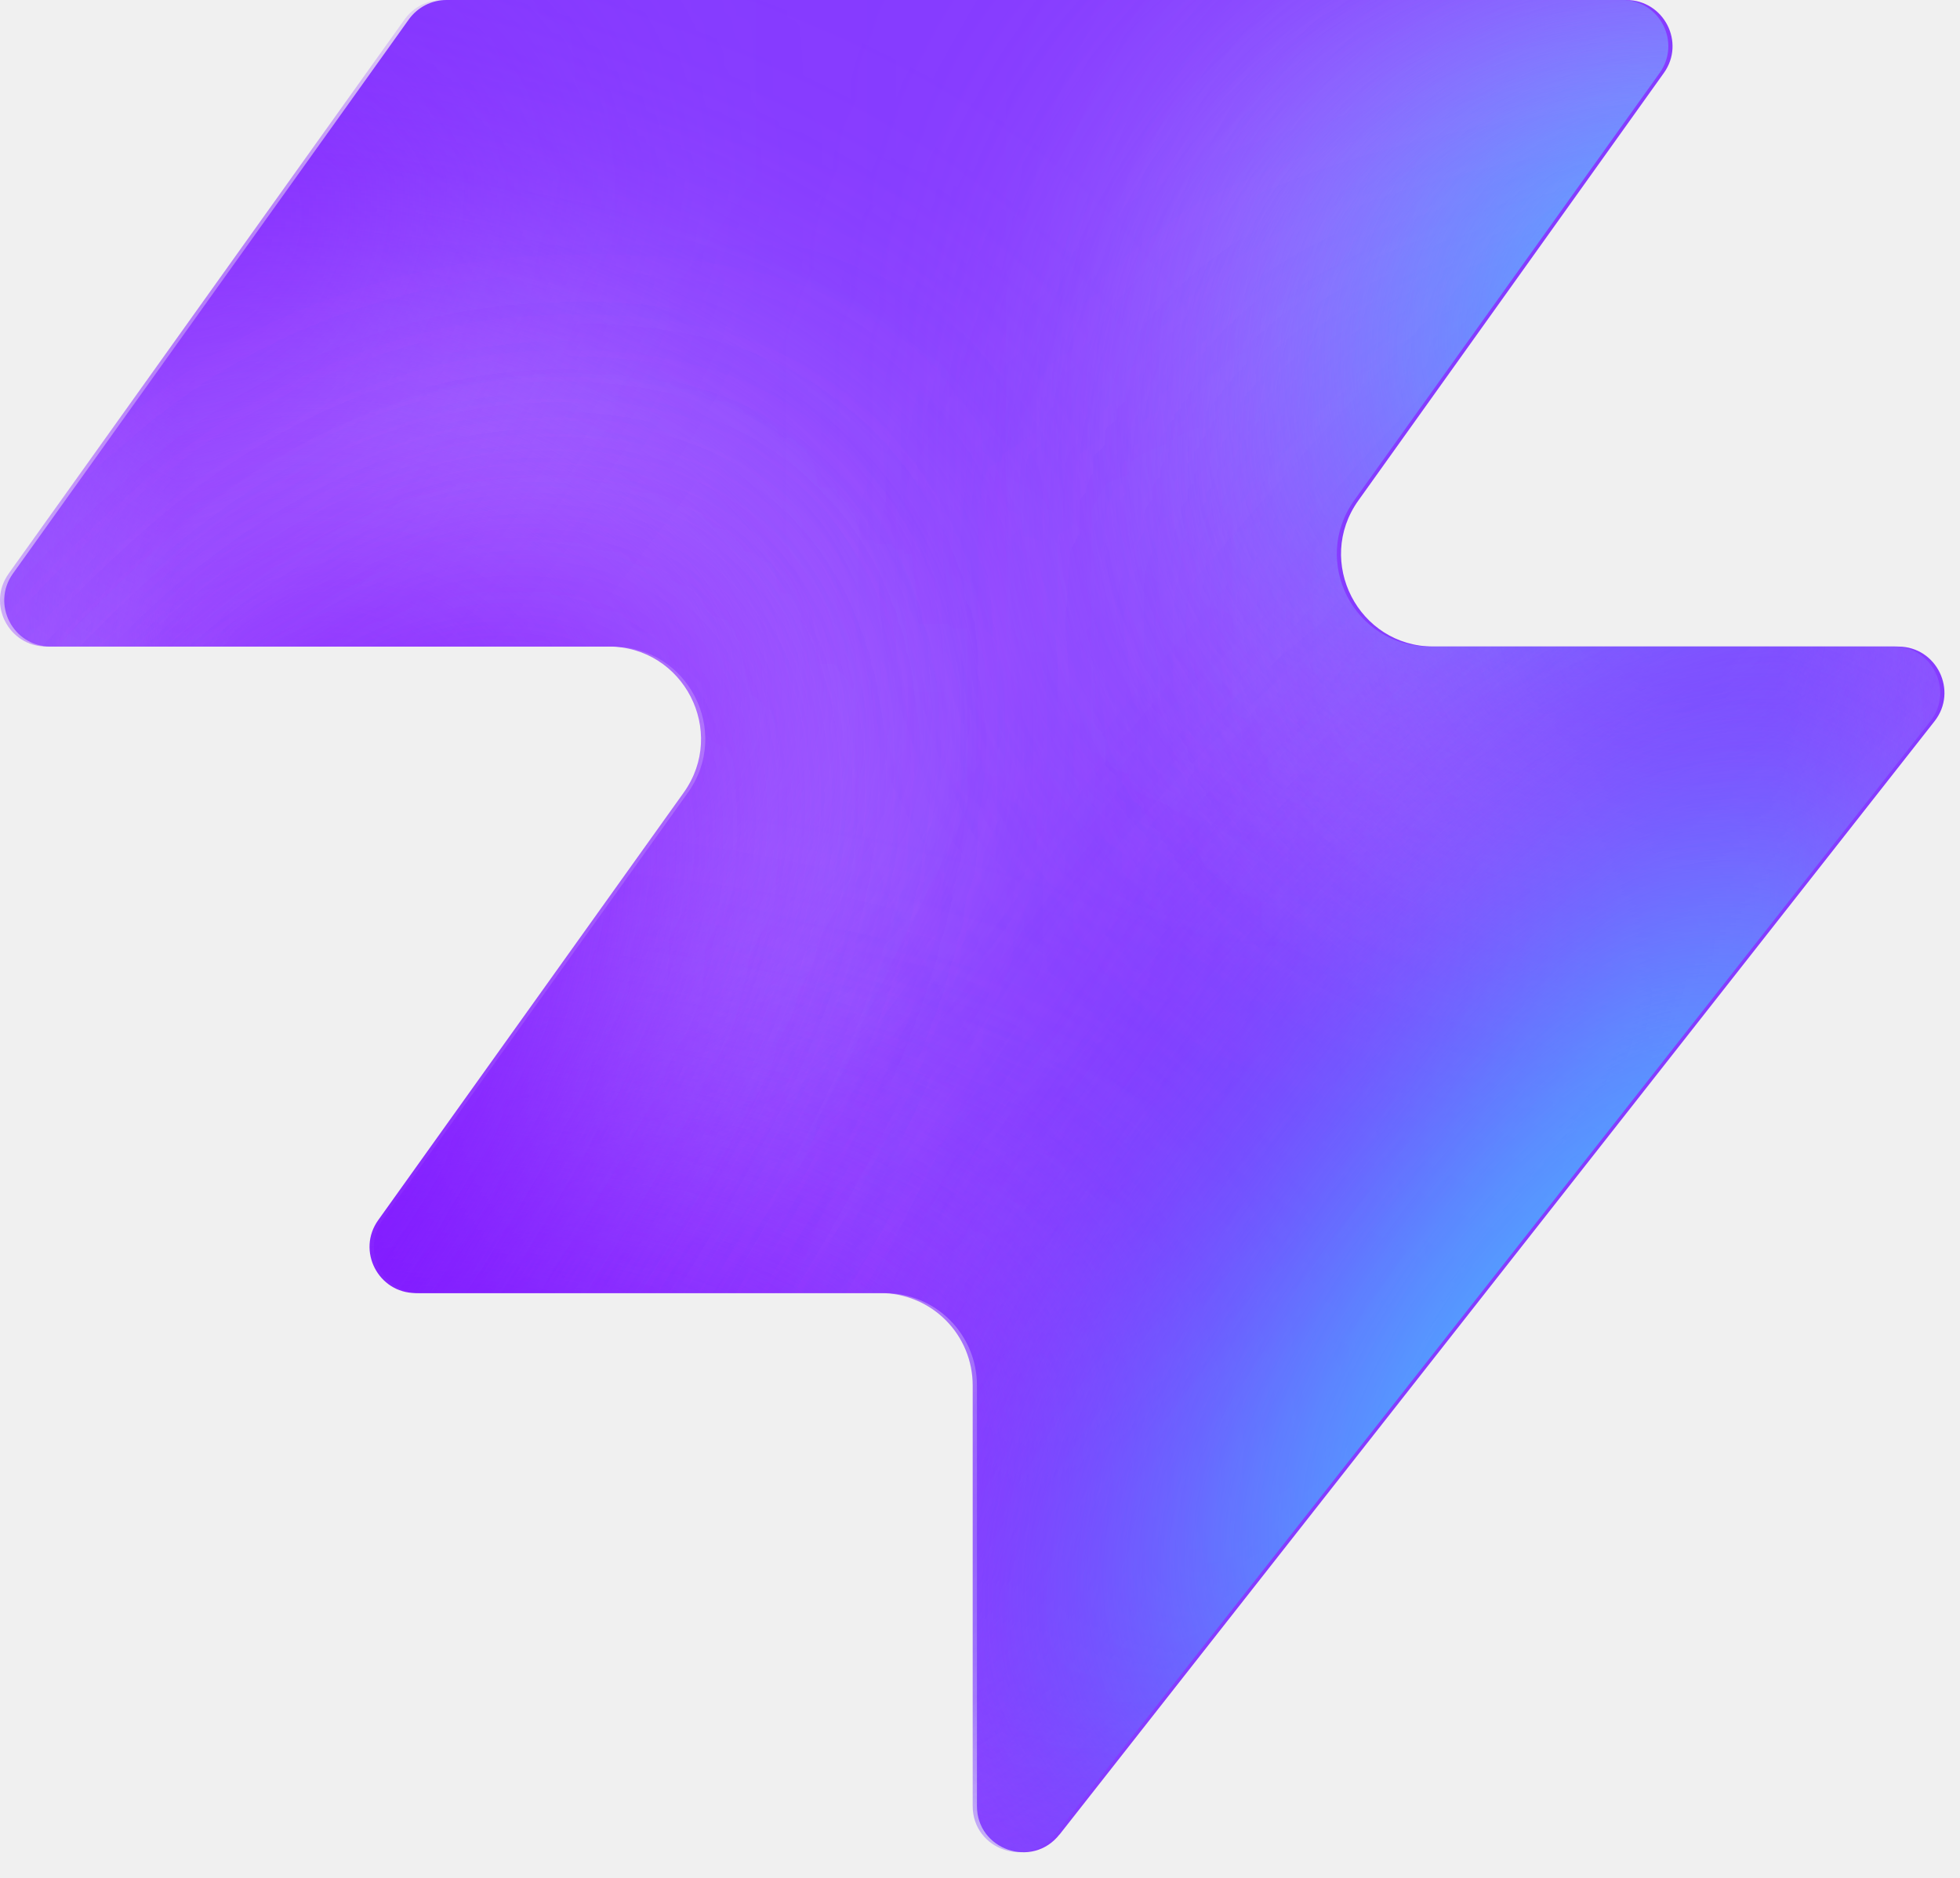
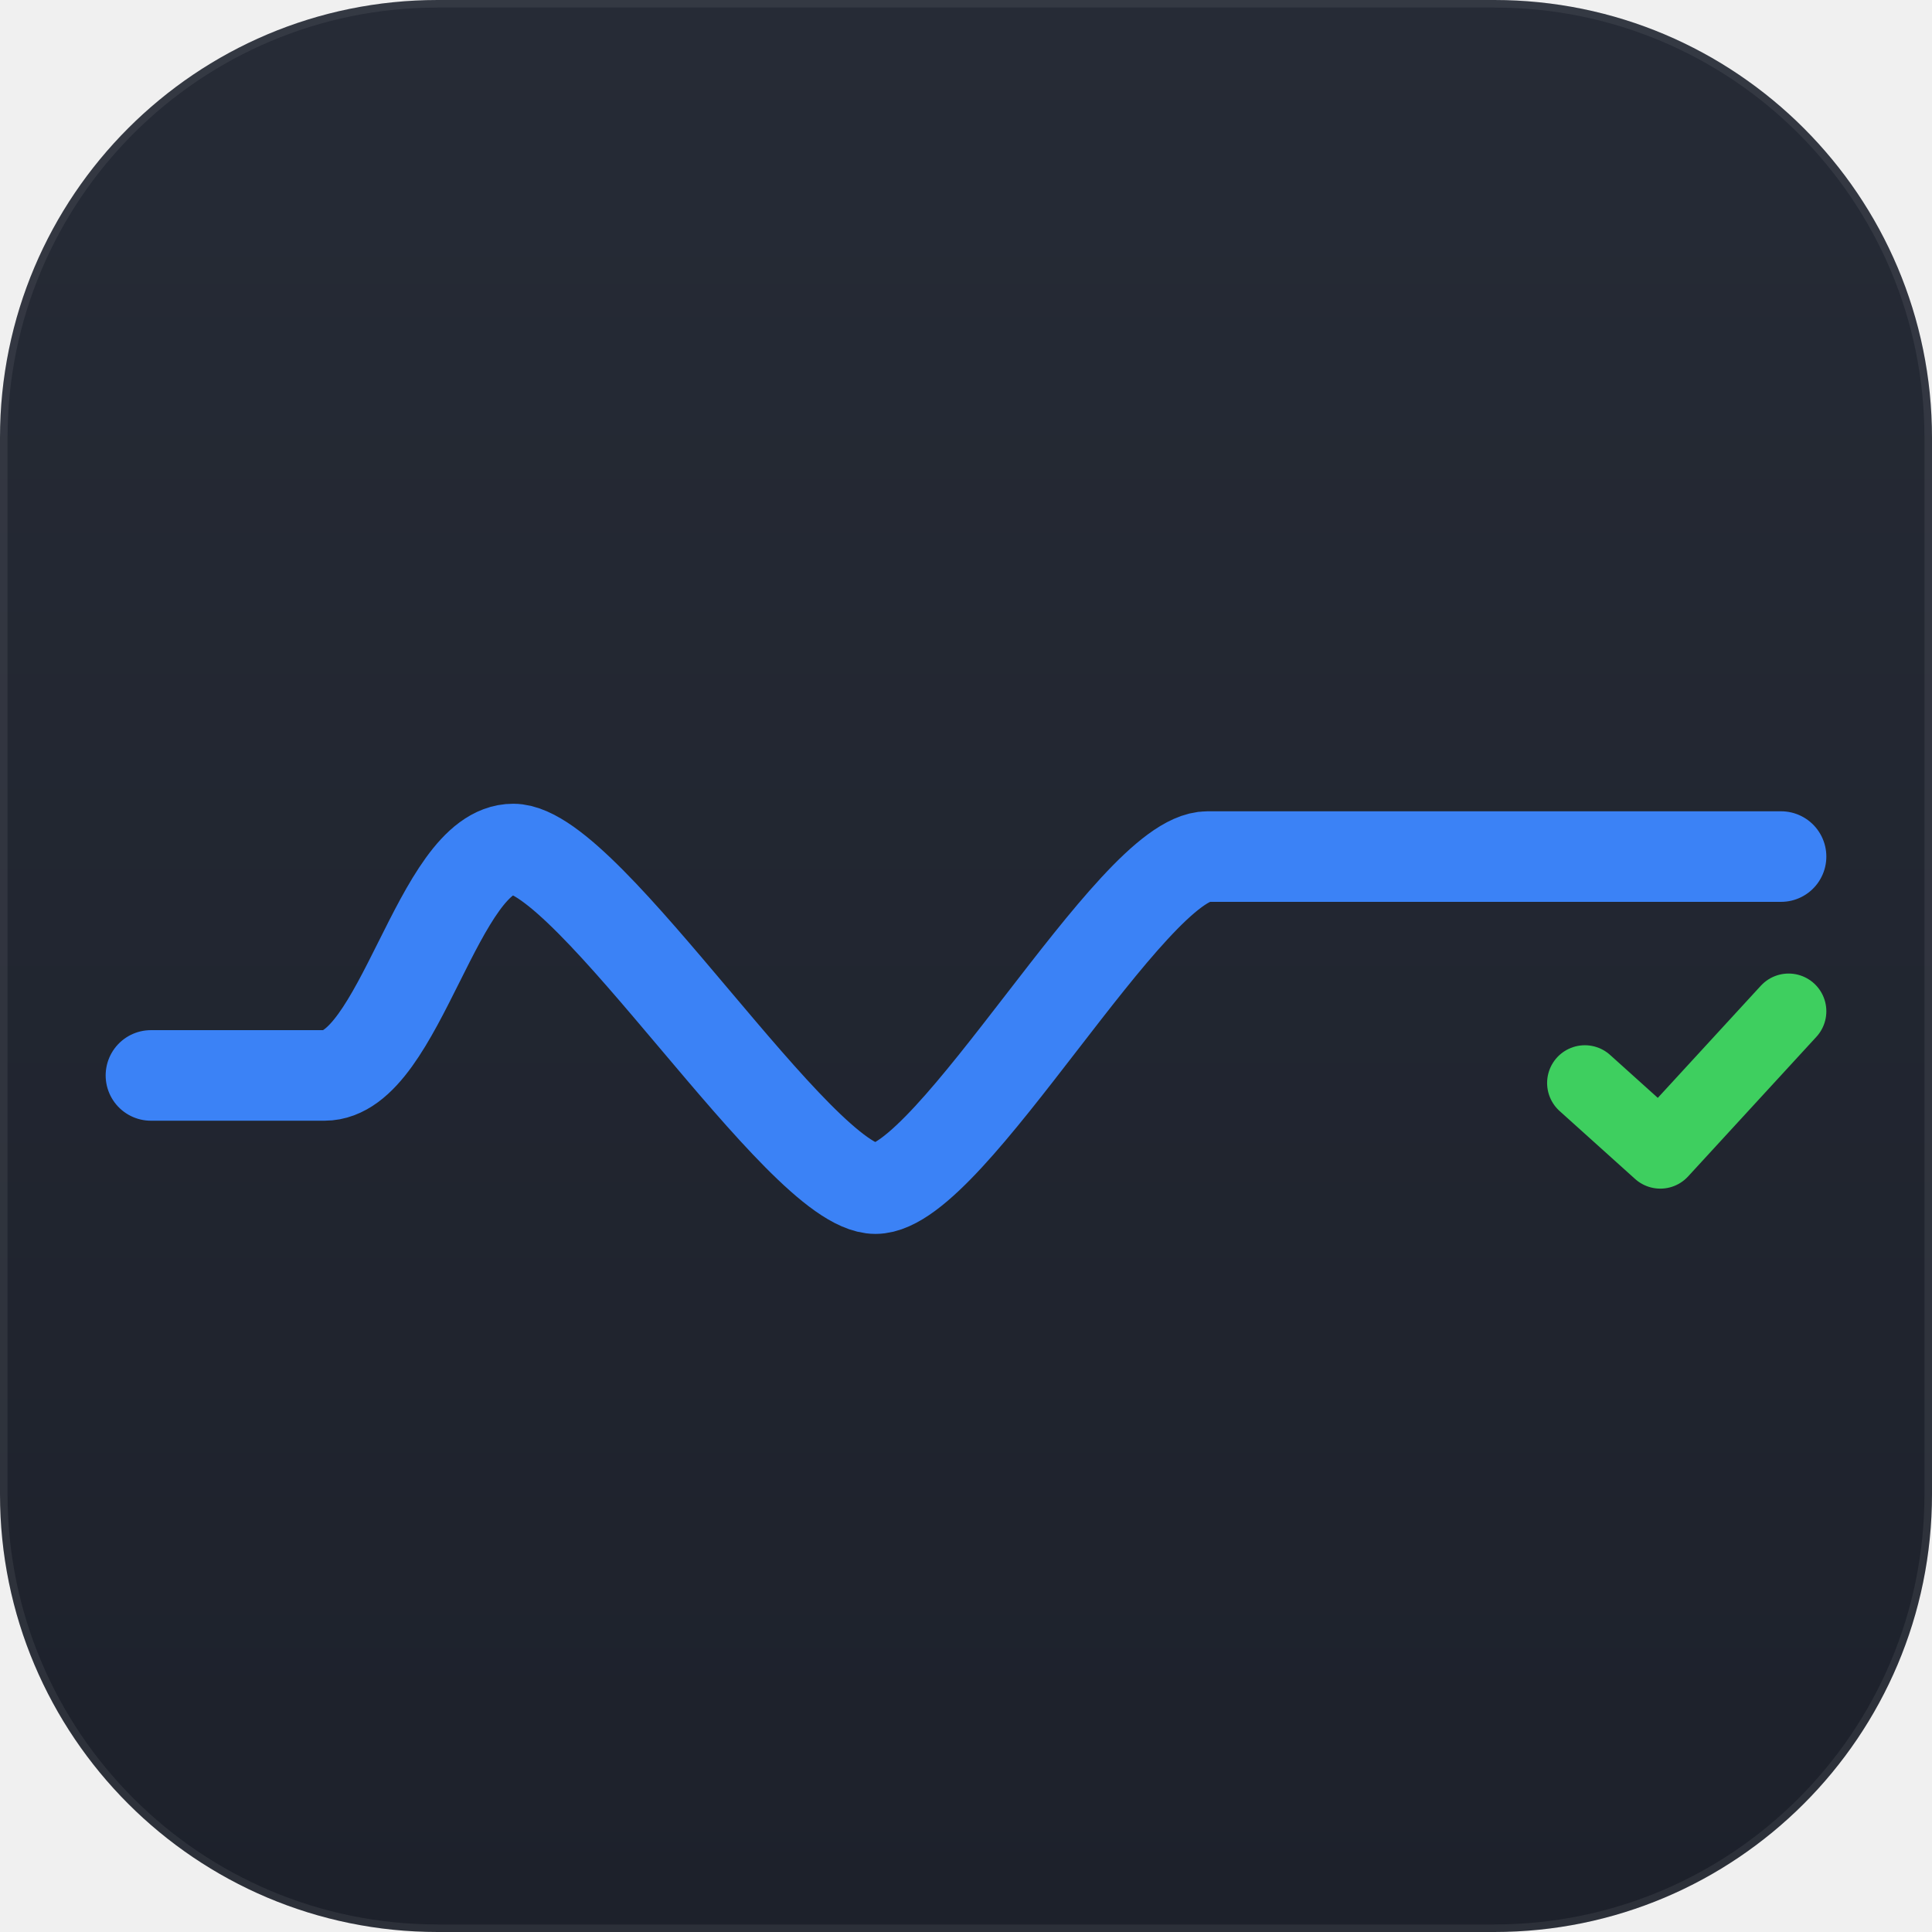
- <svg xmlns="http://www.w3.org/2000/svg" width="48" height="46" fill="none" viewBox="0 0 48 46">
-   <path fill="#863bff" d="M25.946 44.938c-.664.845-2.021.375-2.021-.698V33.937a2.26 2.26 0 0 0-2.262-2.262H10.287c-.92 0-1.456-1.04-.92-1.788l7.48-10.471c1.07-1.497 0-3.578-1.842-3.578H1.237c-.92 0-1.456-1.04-.92-1.788L10.013.474c.214-.297.556-.474.92-.474h28.894c.92 0 1.456 1.04.92 1.788l-7.48 10.471c-1.07 1.498 0 3.579 1.842 3.579h11.377c.943 0 1.473 1.088.89 1.83L25.947 44.94z" style="fill:#863bff;fill:color(display-p3 .525 .23 1);fill-opacity:1" />
-   <mask id="a" width="48" height="46" x="0" y="0" maskUnits="userSpaceOnUse" style="mask-type:alpha">
-     <path fill="#000" d="M25.842 44.938c-.664.844-2.021.375-2.021-.698V33.937a2.26 2.26 0 0 0-2.262-2.262H10.183c-.92 0-1.456-1.04-.92-1.788l7.48-10.471c1.07-1.498 0-3.579-1.842-3.579H1.133c-.92 0-1.456-1.04-.92-1.787L9.91.473c.214-.297.556-.474.92-.474h28.894c.92 0 1.456 1.04.92 1.788l-7.48 10.471c-1.07 1.498 0 3.578 1.842 3.578h11.377c.943 0 1.473 1.088.89 1.832L25.843 44.94z" style="fill:#000;fill-opacity:1" />
-   </mask>
-   <g mask="url(#a)">
-     <g filter="url(#b)">
-       <ellipse cx="5.508" cy="14.704" fill="#ede6ff" rx="5.508" ry="14.704" style="fill:#ede6ff;fill:color(display-p3 .927 .903 1);fill-opacity:1" transform="matrix(.00324 1 1 -.00324 -4.47 31.516)" />
-     </g>
-     <g filter="url(#c)">
-       <ellipse cx="10.399" cy="29.851" fill="#ede6ff" rx="10.399" ry="29.851" style="fill:#ede6ff;fill:color(display-p3 .927 .903 1);fill-opacity:1" transform="matrix(.00324 1 1 -.00324 -39.328 7.883)" />
-     </g>
-     <g filter="url(#d)">
-       <ellipse cx="5.508" cy="30.487" fill="#7e14ff" rx="5.508" ry="30.487" style="fill:#7e14ff;fill:color(display-p3 .492 .077 1);fill-opacity:1" transform="rotate(89.814 -25.913 -14.639)scale(1 -1)" />
-     </g>
-     <g filter="url(#e)">
-       <ellipse cx="5.508" cy="30.599" fill="#7e14ff" rx="5.508" ry="30.599" style="fill:#7e14ff;fill:color(display-p3 .492 .077 1);fill-opacity:1" transform="rotate(89.814 -32.644 -3.334)scale(1 -1)" />
-     </g>
-     <g filter="url(#f)">
-       <ellipse cx="5.508" cy="30.599" fill="#7e14ff" rx="5.508" ry="30.599" style="fill:#7e14ff;fill:color(display-p3 .492 .077 1);fill-opacity:1" transform="matrix(.00324 1 1 -.00324 -34.34 30.47)" />
-     </g>
-     <g filter="url(#g)">
-       <ellipse cx="14.072" cy="22.078" fill="#ede6ff" rx="14.072" ry="22.078" style="fill:#ede6ff;fill:color(display-p3 .927 .903 1);fill-opacity:1" transform="rotate(93.35 24.506 48.493)scale(-1 1)" />
-     </g>
-     <g filter="url(#h)">
-       <ellipse cx="3.47" cy="21.501" fill="#7e14ff" rx="3.47" ry="21.501" style="fill:#7e14ff;fill:color(display-p3 .492 .077 1);fill-opacity:1" transform="rotate(89.009 28.708 47.59)scale(-1 1)" />
-     </g>
-     <g filter="url(#i)">
-       <ellipse cx="3.47" cy="21.501" fill="#7e14ff" rx="3.47" ry="21.501" style="fill:#7e14ff;fill:color(display-p3 .492 .077 1);fill-opacity:1" transform="rotate(89.009 28.708 47.59)scale(-1 1)" />
-     </g>
-     <g filter="url(#j)">
-       <ellipse cx=".387" cy="8.972" fill="#7e14ff" rx="4.407" ry="29.108" style="fill:#7e14ff;fill:color(display-p3 .492 .077 1);fill-opacity:1" transform="rotate(39.51 .387 8.972)" />
-     </g>
-     <g filter="url(#k)">
-       <ellipse cx="47.523" cy="-6.092" fill="#7e14ff" rx="4.407" ry="29.108" style="fill:#7e14ff;fill:color(display-p3 .492 .077 1);fill-opacity:1" transform="rotate(37.892 47.523 -6.092)" />
-     </g>
-     <g filter="url(#l)">
-       <ellipse cx="41.412" cy="6.333" fill="#47bfff" rx="5.971" ry="9.665" style="fill:#47bfff;fill:color(display-p3 .28 .748 1);fill-opacity:1" transform="rotate(37.892 41.412 6.333)" />
-     </g>
-     <g filter="url(#m)">
-       <ellipse cx="-1.879" cy="38.332" fill="#7e14ff" rx="4.407" ry="29.108" style="fill:#7e14ff;fill:color(display-p3 .492 .077 1);fill-opacity:1" transform="rotate(37.892 -1.88 38.332)" />
-     </g>
-     <g filter="url(#n)">
-       <ellipse cx="-1.879" cy="38.332" fill="#7e14ff" rx="4.407" ry="29.108" style="fill:#7e14ff;fill:color(display-p3 .492 .077 1);fill-opacity:1" transform="rotate(37.892 -1.88 38.332)" />
-     </g>
-     <g filter="url(#o)">
-       <ellipse cx="35.651" cy="29.907" fill="#7e14ff" rx="4.407" ry="29.108" style="fill:#7e14ff;fill:color(display-p3 .492 .077 1);fill-opacity:1" transform="rotate(37.892 35.651 29.907)" />
-     </g>
-     <g filter="url(#p)">
-       <ellipse cx="38.418" cy="32.4" fill="#47bfff" rx="5.971" ry="15.297" style="fill:#47bfff;fill:color(display-p3 .28 .748 1);fill-opacity:1" transform="rotate(37.892 38.418 32.4)" />
-     </g>
-   </g>
+ <svg xmlns="http://www.w3.org/2000/svg" viewBox="0 0 512 512" width="512" height="512" role="img" aria-label="Settled">
  <defs>
-     <filter id="b" width="60.045" height="41.654" x="-19.77" y="16.149" color-interpolation-filters="sRGB" filterUnits="userSpaceOnUse">
-       <feFlood flood-opacity="0" result="BackgroundImageFix" />
-       <feBlend in="SourceGraphic" in2="BackgroundImageFix" result="shape" />
-       <feGaussianBlur result="effect1_foregroundBlur_2002_17158" stdDeviation="7.659" />
-     </filter>
-     <filter id="c" width="90.34" height="51.437" x="-54.613" y="-7.533" color-interpolation-filters="sRGB" filterUnits="userSpaceOnUse">
-       <feFlood flood-opacity="0" result="BackgroundImageFix" />
-       <feBlend in="SourceGraphic" in2="BackgroundImageFix" result="shape" />
-       <feGaussianBlur result="effect1_foregroundBlur_2002_17158" stdDeviation="7.659" />
-     </filter>
-     <filter id="d" width="79.355" height="29.4" x="-49.64" y="2.03" color-interpolation-filters="sRGB" filterUnits="userSpaceOnUse">
-       <feFlood flood-opacity="0" result="BackgroundImageFix" />
-       <feBlend in="SourceGraphic" in2="BackgroundImageFix" result="shape" />
-       <feGaussianBlur result="effect1_foregroundBlur_2002_17158" stdDeviation="4.596" />
-     </filter>
-     <filter id="e" width="79.579" height="29.4" x="-45.045" y="20.029" color-interpolation-filters="sRGB" filterUnits="userSpaceOnUse">
-       <feFlood flood-opacity="0" result="BackgroundImageFix" />
-       <feBlend in="SourceGraphic" in2="BackgroundImageFix" result="shape" />
-       <feGaussianBlur result="effect1_foregroundBlur_2002_17158" stdDeviation="4.596" />
-     </filter>
-     <filter id="f" width="79.579" height="29.4" x="-43.513" y="21.178" color-interpolation-filters="sRGB" filterUnits="userSpaceOnUse">
-       <feFlood flood-opacity="0" result="BackgroundImageFix" />
-       <feBlend in="SourceGraphic" in2="BackgroundImageFix" result="shape" />
-       <feGaussianBlur result="effect1_foregroundBlur_2002_17158" stdDeviation="4.596" />
-     </filter>
-     <filter id="g" width="74.749" height="58.852" x="15.756" y="-17.901" color-interpolation-filters="sRGB" filterUnits="userSpaceOnUse">
-       <feFlood flood-opacity="0" result="BackgroundImageFix" />
-       <feBlend in="SourceGraphic" in2="BackgroundImageFix" result="shape" />
-       <feGaussianBlur result="effect1_foregroundBlur_2002_17158" stdDeviation="7.659" />
-     </filter>
-     <filter id="h" width="61.377" height="25.362" x="23.548" y="2.284" color-interpolation-filters="sRGB" filterUnits="userSpaceOnUse">
-       <feFlood flood-opacity="0" result="BackgroundImageFix" />
-       <feBlend in="SourceGraphic" in2="BackgroundImageFix" result="shape" />
-       <feGaussianBlur result="effect1_foregroundBlur_2002_17158" stdDeviation="4.596" />
-     </filter>
-     <filter id="i" width="61.377" height="25.362" x="23.548" y="2.284" color-interpolation-filters="sRGB" filterUnits="userSpaceOnUse">
-       <feFlood flood-opacity="0" result="BackgroundImageFix" />
-       <feBlend in="SourceGraphic" in2="BackgroundImageFix" result="shape" />
-       <feGaussianBlur result="effect1_foregroundBlur_2002_17158" stdDeviation="4.596" />
-     </filter>
-     <filter id="j" width="56.045" height="63.649" x="-27.636" y="-22.853" color-interpolation-filters="sRGB" filterUnits="userSpaceOnUse">
-       <feFlood flood-opacity="0" result="BackgroundImageFix" />
-       <feBlend in="SourceGraphic" in2="BackgroundImageFix" result="shape" />
-       <feGaussianBlur result="effect1_foregroundBlur_2002_17158" stdDeviation="4.596" />
-     </filter>
-     <filter id="k" width="54.814" height="64.646" x="20.116" y="-38.415" color-interpolation-filters="sRGB" filterUnits="userSpaceOnUse">
-       <feFlood flood-opacity="0" result="BackgroundImageFix" />
-       <feBlend in="SourceGraphic" in2="BackgroundImageFix" result="shape" />
-       <feGaussianBlur result="effect1_foregroundBlur_2002_17158" stdDeviation="4.596" />
-     </filter>
-     <filter id="l" width="33.541" height="35.313" x="24.641" y="-11.323" color-interpolation-filters="sRGB" filterUnits="userSpaceOnUse">
-       <feFlood flood-opacity="0" result="BackgroundImageFix" />
-       <feBlend in="SourceGraphic" in2="BackgroundImageFix" result="shape" />
-       <feGaussianBlur result="effect1_foregroundBlur_2002_17158" stdDeviation="4.596" />
-     </filter>
-     <filter id="m" width="54.814" height="64.646" x="-29.286" y="6.009" color-interpolation-filters="sRGB" filterUnits="userSpaceOnUse">
-       <feFlood flood-opacity="0" result="BackgroundImageFix" />
-       <feBlend in="SourceGraphic" in2="BackgroundImageFix" result="shape" />
-       <feGaussianBlur result="effect1_foregroundBlur_2002_17158" stdDeviation="4.596" />
-     </filter>
-     <filter id="n" width="54.814" height="64.646" x="-29.286" y="6.009" color-interpolation-filters="sRGB" filterUnits="userSpaceOnUse">
-       <feFlood flood-opacity="0" result="BackgroundImageFix" />
-       <feBlend in="SourceGraphic" in2="BackgroundImageFix" result="shape" />
-       <feGaussianBlur result="effect1_foregroundBlur_2002_17158" stdDeviation="4.596" />
-     </filter>
-     <filter id="o" width="54.814" height="64.646" x="8.244" y="-2.416" color-interpolation-filters="sRGB" filterUnits="userSpaceOnUse">
-       <feFlood flood-opacity="0" result="BackgroundImageFix" />
-       <feBlend in="SourceGraphic" in2="BackgroundImageFix" result="shape" />
-       <feGaussianBlur result="effect1_foregroundBlur_2002_17158" stdDeviation="4.596" />
-     </filter>
-     <filter id="p" width="39.409" height="43.623" x="18.713" y="10.588" color-interpolation-filters="sRGB" filterUnits="userSpaceOnUse">
-       <feFlood flood-opacity="0" result="BackgroundImageFix" />
-       <feBlend in="SourceGraphic" in2="BackgroundImageFix" result="shape" />
-       <feGaussianBlur result="effect1_foregroundBlur_2002_17158" stdDeviation="4.596" />
-     </filter>
+     <linearGradient id="settled-tile" x1="0" y1="0" x2="0" y2="1">
+       <stop offset="0" stop-color="#262b36" />
+       <stop offset="1" stop-color="#1d212b" />
+     </linearGradient>
  </defs>
+   <rect width="512" height="512" rx="116" fill="url(#settled-tile)" />
+   <rect x="1" y="1" width="510" height="510" rx="115" fill="none" stroke="#ffffff" stroke-opacity="0.07" stroke-width="2" />
+   <path d="M40 285 L86 285 C106 285 116 225 136 225 C156 225 212 315 232 315 C252 315 300 227 320 227 L472 227" fill="none" stroke="#3b82f6" stroke-width="24" stroke-linecap="round" stroke-linejoin="round" />
+   <path d="M420 287 L440 305 L474 268" fill="none" stroke="#3ecf5f" stroke-width="20" stroke-linecap="round" stroke-linejoin="round" />
</svg>
